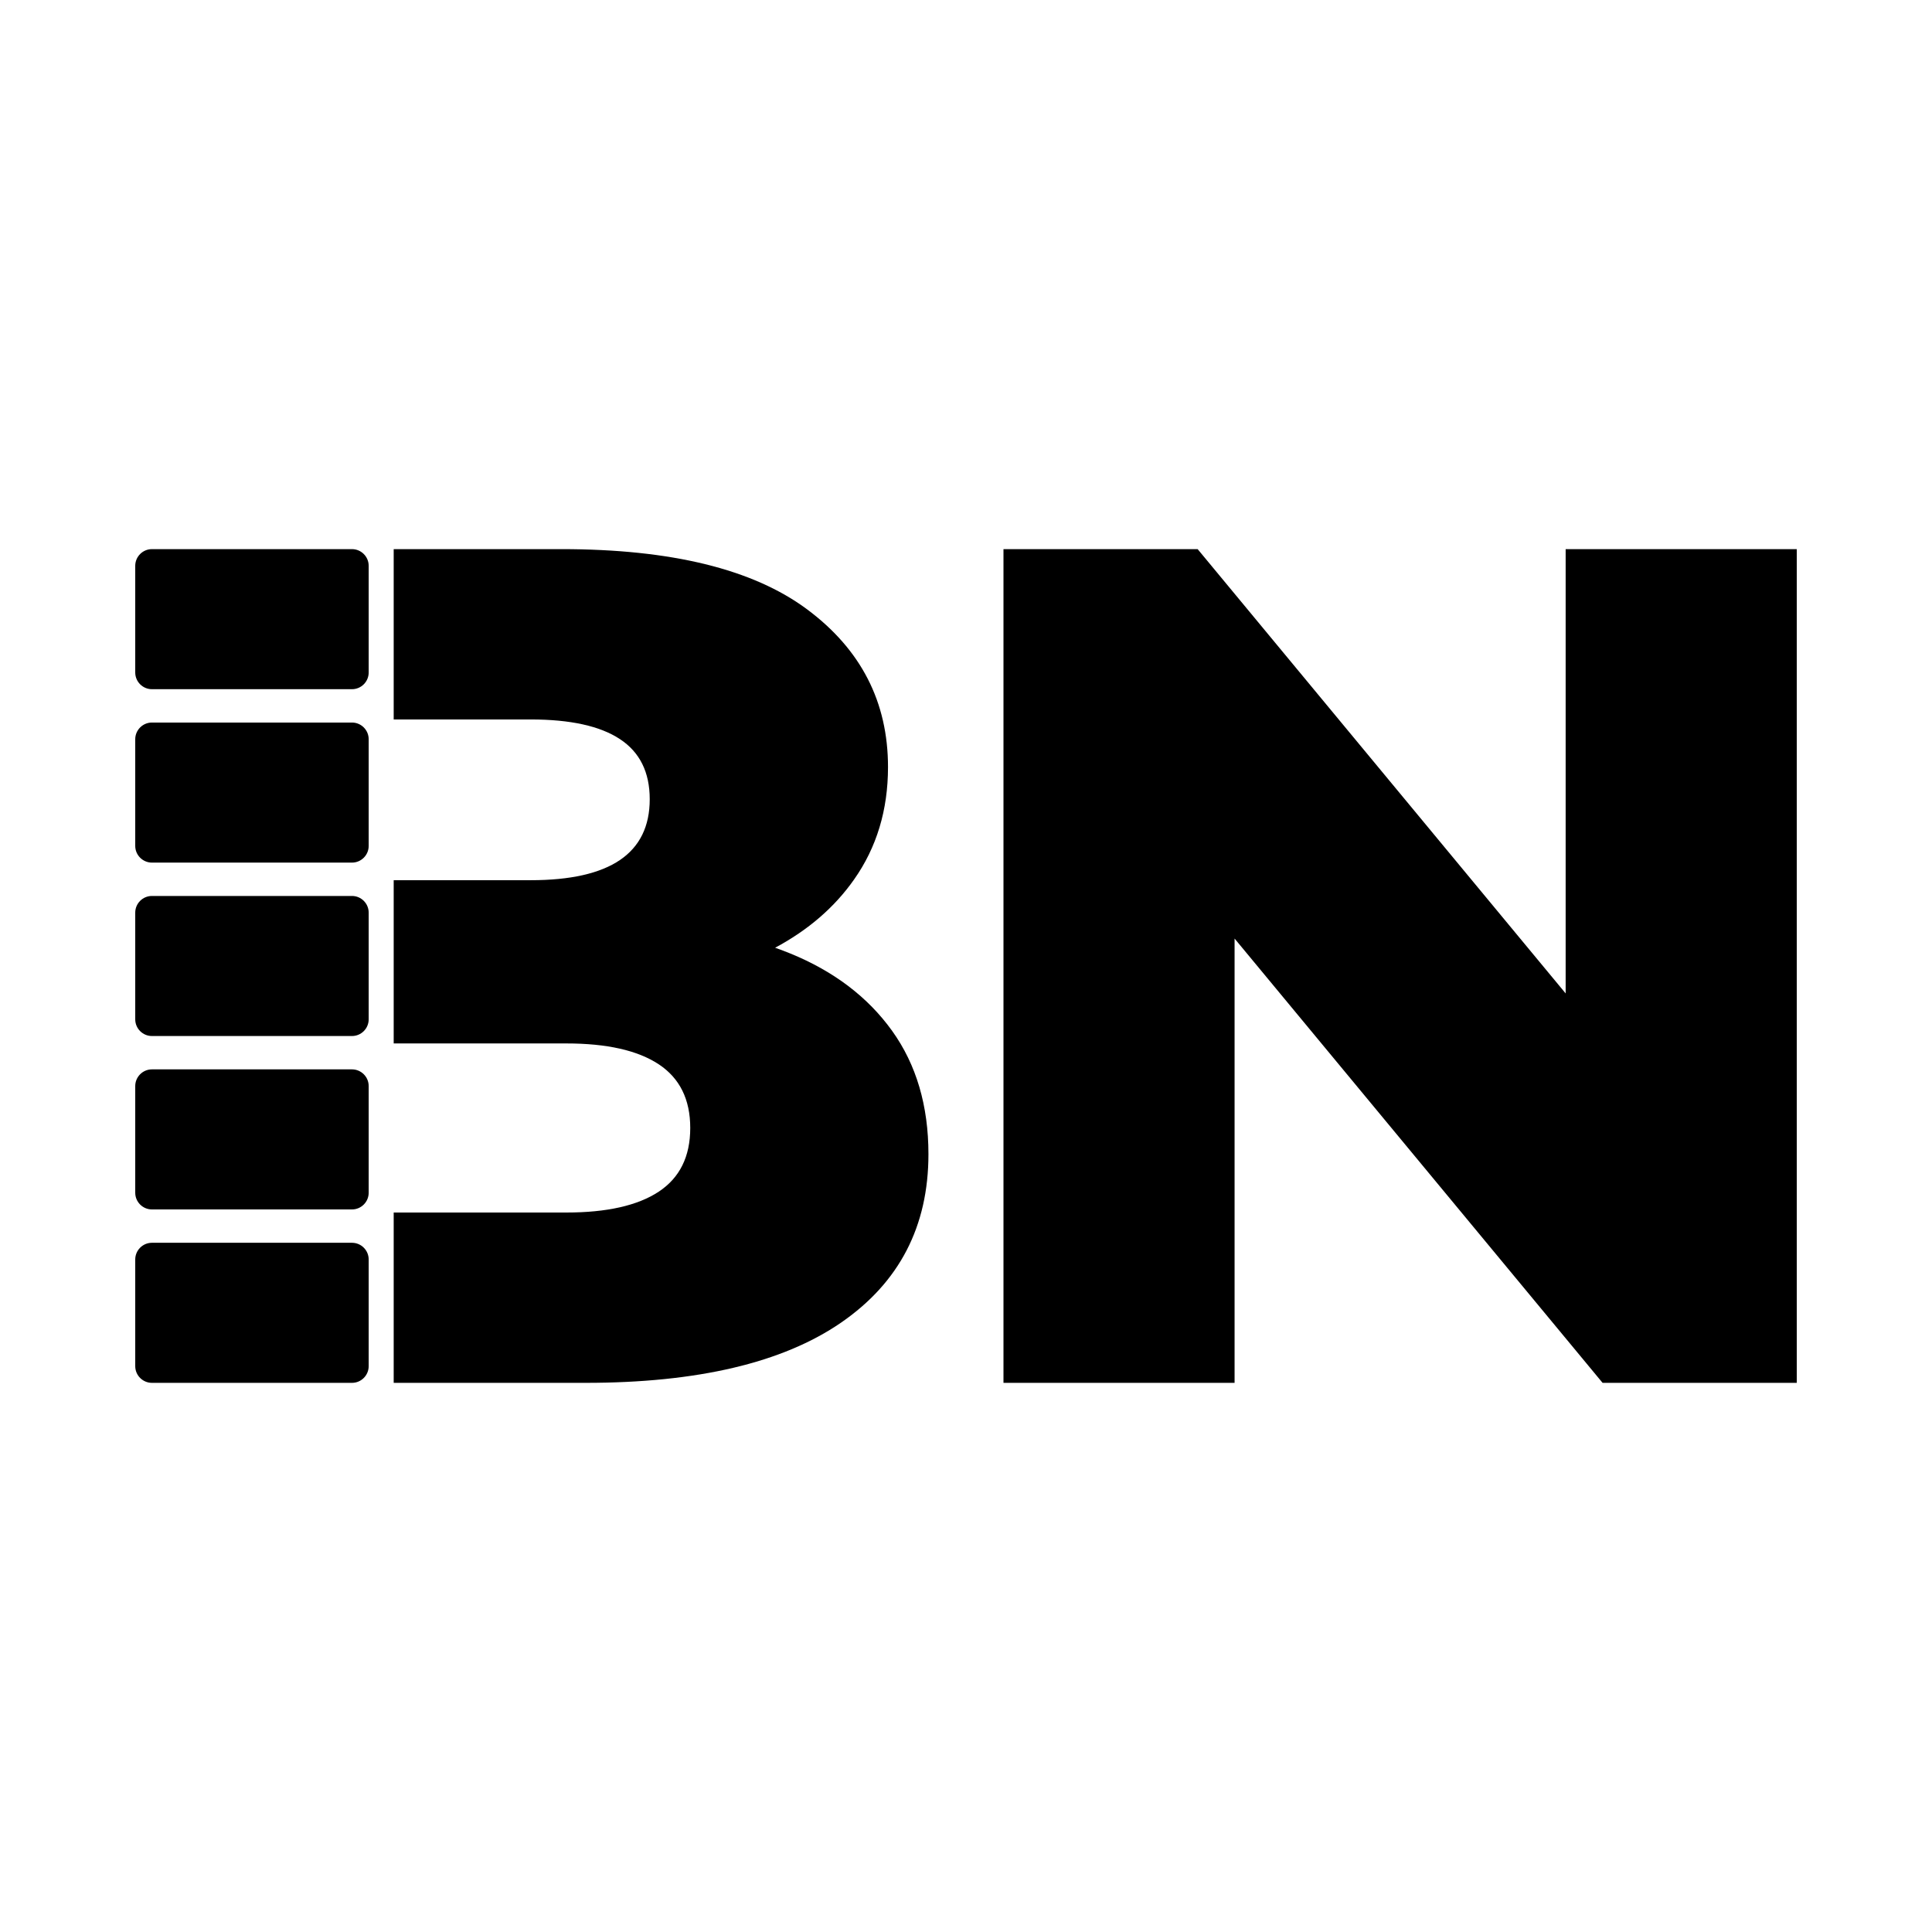
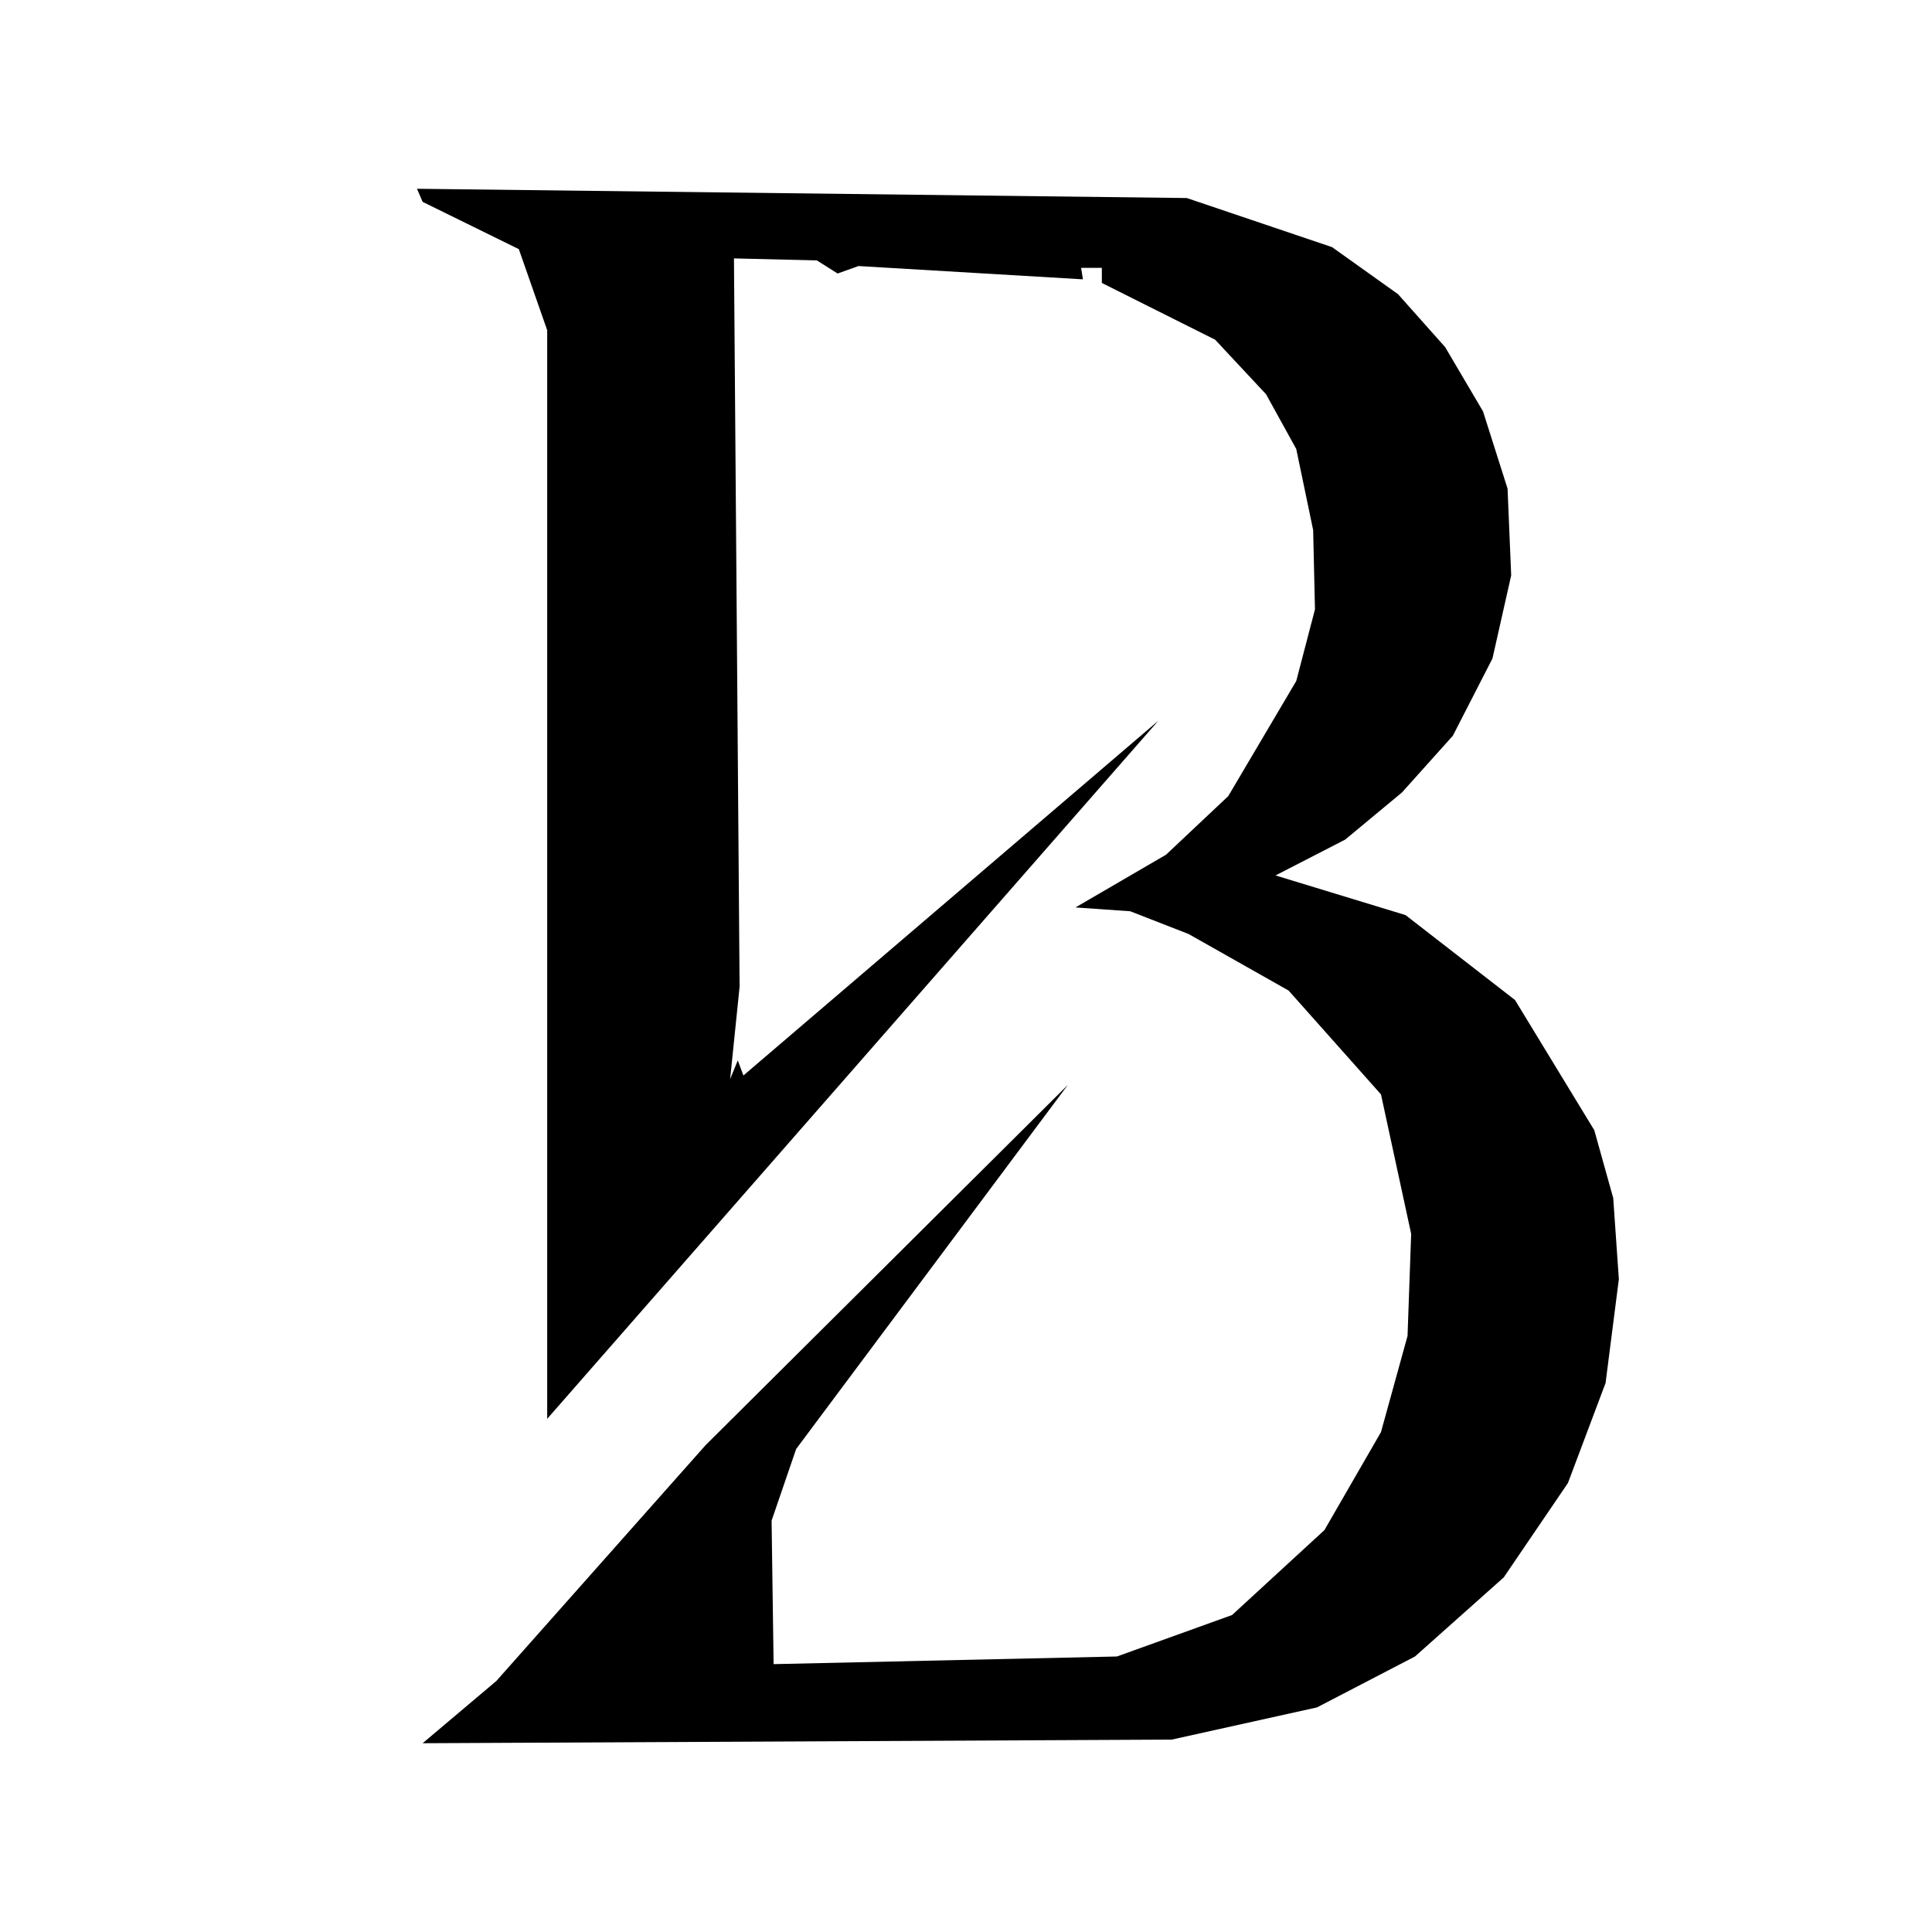
<svg xmlns="http://www.w3.org/2000/svg" viewBox="0 0 96 96">
-   <g transform="translate(6.720 27.286) scale(0.41427)">
-     <path fill="#000" d="M104.14 100V0H127.43L171.57 53.29V0H199.29V100H176L131.86 46.71V100ZM31 100V79.57H51.71Q59 79.57 62.79 77.07Q66.57 74.57 66.57 69.43Q66.57 64.29 62.79 61.79Q59 59.29 51.71 59.29H31V39.71H47.43Q54.57 39.71 58.14 37.29Q61.71 34.86 61.71 30Q61.71 25.14 58.14 22.79Q54.57 20.43 47.43 20.43H31V0H51.14Q70.86 0 80.57 7.21Q90.29 14.43 90.29 26.14Q90.29 33.86 86.21 39.64Q82.7 44.63 76.75 47.81Q77.68 48.14 78.57 48.5Q86.43 51.71 90.79 57.79Q95.14 63.86 95.14 72.57Q95.14 85.57 84.64 92.79Q74.14 100 54 100Z" />
-     <path fill="#000" d="M2 0H26C27.1 0 28 0.9 28 2V14.8C28 15.9 27.1 16.8 26 16.8H2C0.9 16.8 0 15.9 0 14.8V2C0 0.9 0.9 0 2 0Z" />
-     <path fill="#000" d="M2 41.6H26C27.1 41.6 28 42.5 28 43.6V56.4C28 57.5 27.1 58.4 26 58.4H2C0.9 58.4 0 57.5 0 56.4V43.6C0 42.5 0.9 41.6 2 41.6ZM2 20.8H26C27.1 20.8 28 21.7 28 22.8V35.6C28 36.7 27.1 37.6 26 37.6H2C0.9 37.6 0 36.7 0 35.6V22.8C0 21.7 0.9 20.8 2 20.8Z" />
-     <path fill="#000" d="M2 83.2H26C27.1 83.2 28 84.1 28 85.2V98C28 99.1 27.1 100 26 100H2C0.9 100 0 99.1 0 98V85.2C0 84.1 0.9 83.2 2 83.2ZM2 62.4H26C27.1 62.4 28 63.3 28 64.4V77.2C28 78.3 27.1 79.2 26 79.2H2C0.9 79.2 0 78.3 0 77.2V64.4C0 63.3 0.9 62.4 2 62.4Z" />
-   </g>
+   <path fill="#000" fill-rule="evenodd" d="M 20.72,9.38 21.00,10.03 25.78,12.38 27.19,16.41 27.19,70.50 57.56,35.81 36.94,53.44 36.66,52.69 36.28,53.62 36.75,49.03 36.47,12.84 40.59,12.94 41.62,13.59 42.66,13.22 53.81,13.88 53.72,13.31 54.75,13.31 54.75,14.06 60.38,16.88 62.91,19.59 64.41,22.31 65.25,26.34 65.34,30.28 64.41,33.84 61.03,39.56 57.94,42.47 53.44,45.09 56.16,45.28 59.06,46.41 64.03,49.22 68.62,54.38 70.12,61.31 69.94,66.38 68.62,71.16 65.81,76.03 61.22,80.25 55.50,82.31 38.44,82.69 38.34,75.56 39.56,72.00 53.06,53.91 35.06,71.81 24.66,83.53 21.00,86.62 58.22,86.44 65.44,84.84 70.31,82.31 74.72,78.38 77.91,73.69 79.78,68.72 80.44,63.56 80.16,59.53 79.22,56.16 75.28,49.69 69.84,45.47 63.38,43.50 66.84,41.72 69.66,39.38 72.19,36.56 74.16,32.72 75.09,28.59 74.91,24.28 73.69,20.44 71.81,17.25 69.47,14.62 66.19,12.28 58.97,9.84 Z" />
</svg>
